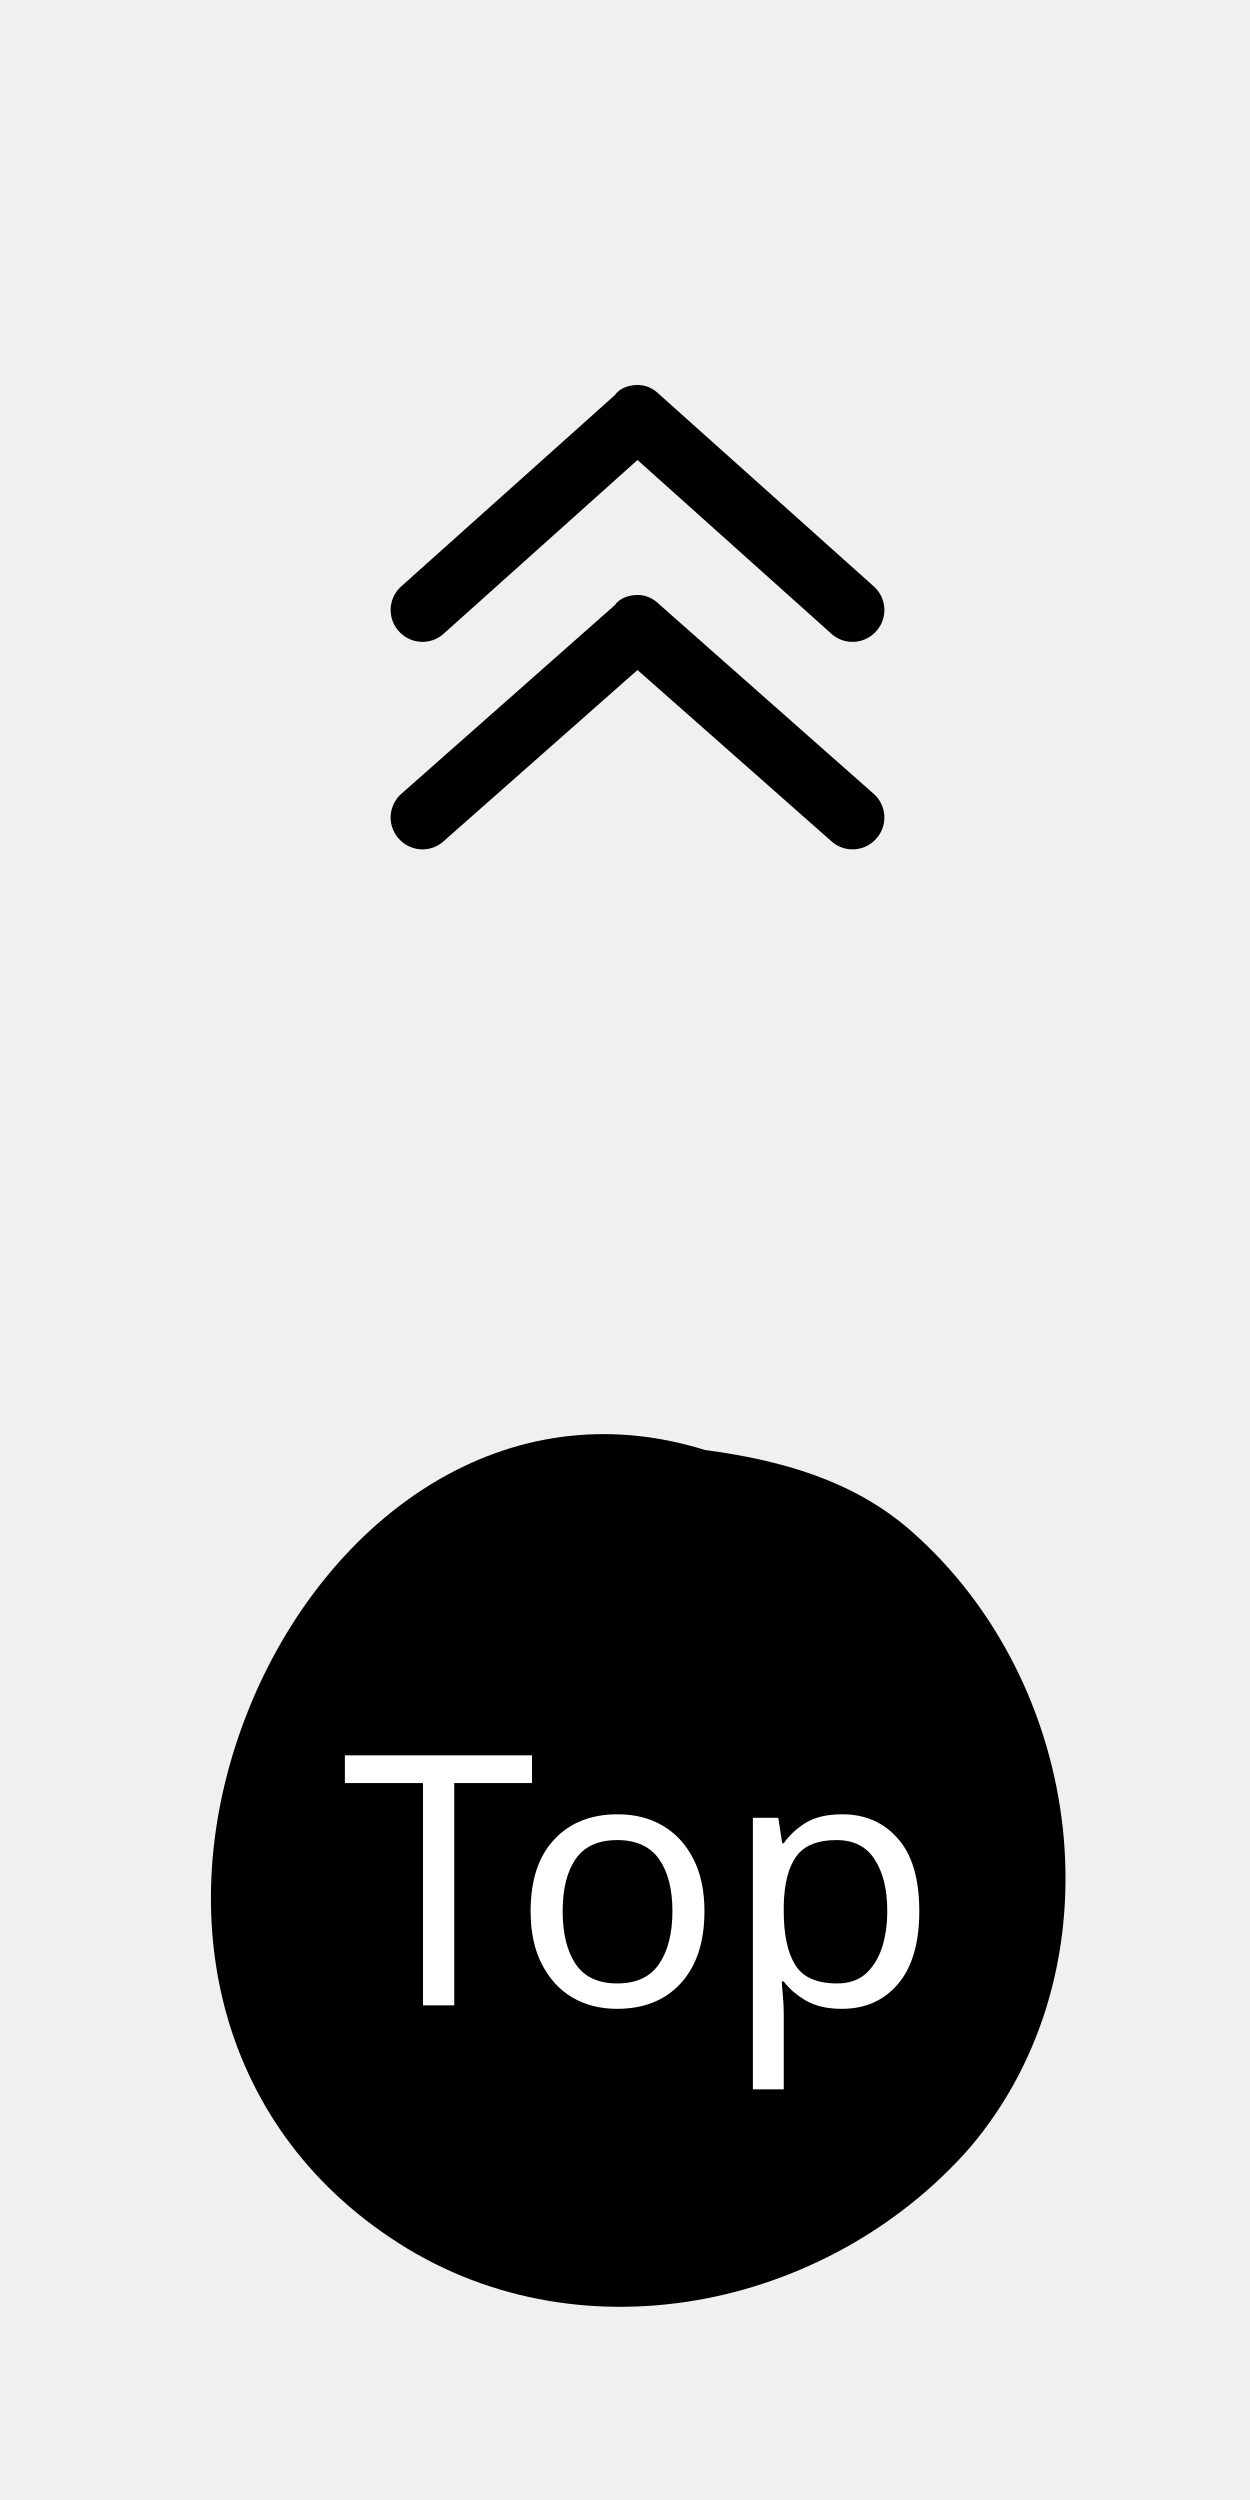
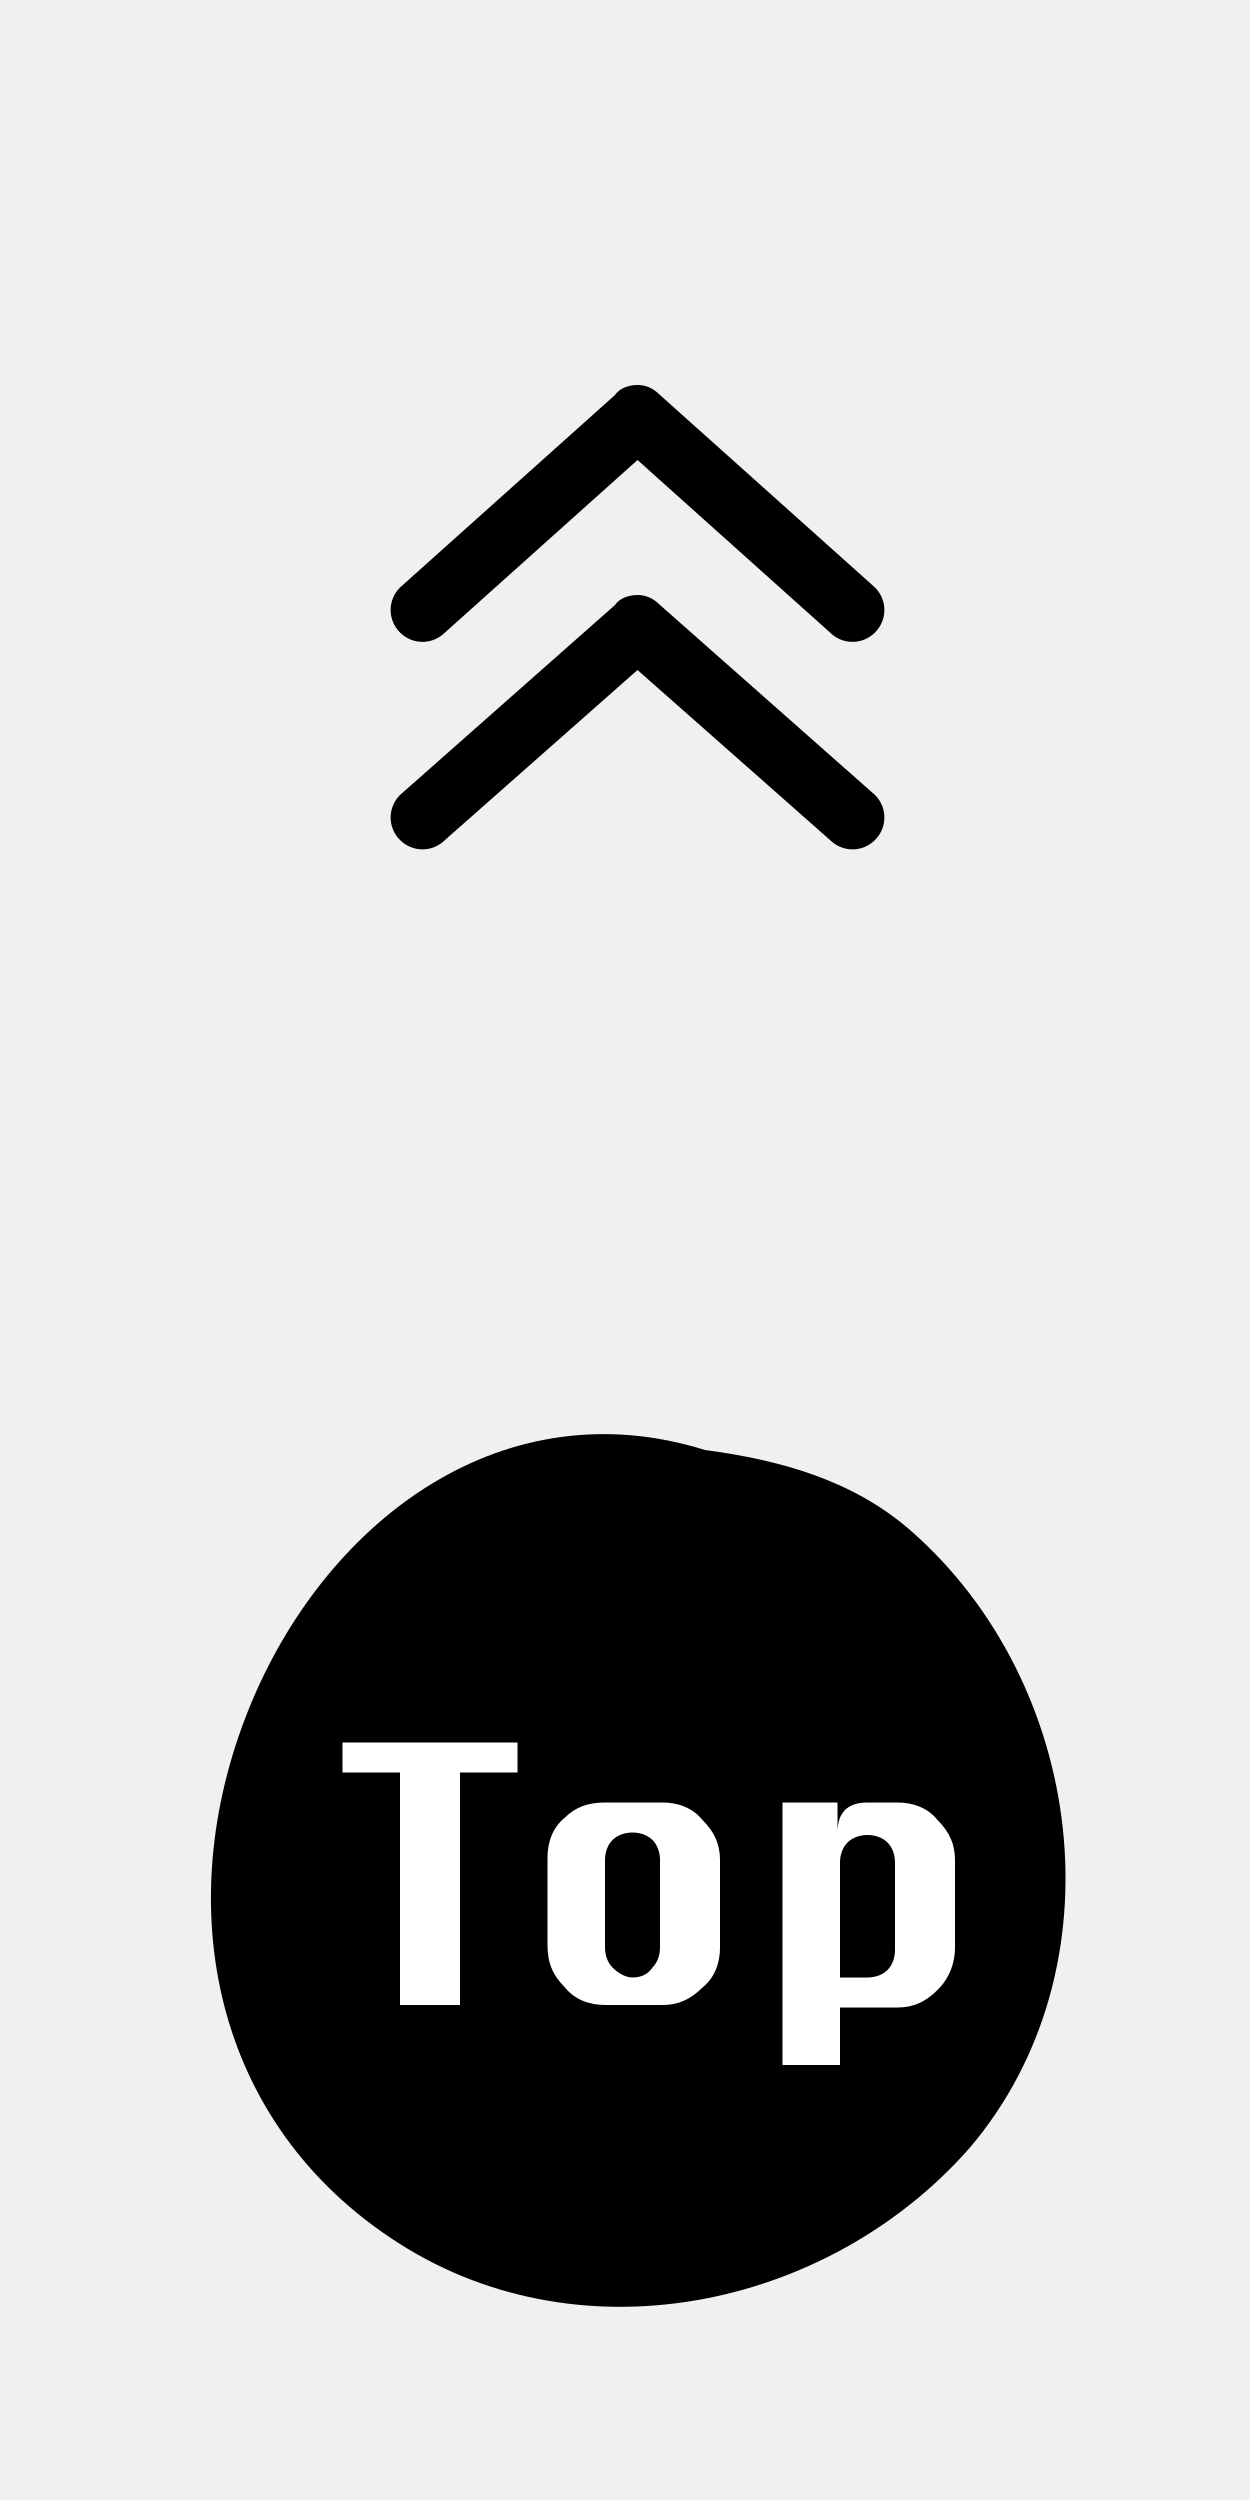
<svg xmlns="http://www.w3.org/2000/svg" version="1.1" x="0px" y="0px" viewBox="0 0 50 100" style="enable-background:new 0 0 50 100;" xml:space="preserve">
  <style type="text/css">
	.st0{fill:#FFFFFF;}
- 	.st1{font-family:'Silom';}
- 	.st2{font-size:14px;}
</style>
  <g id="fixed_icon">
    <g id="XMLID_42_">
      <path id="XMLID_137_" d="M26.4,15.8c-0.3-0.3-0.6-0.4-0.9-0.4c-0.3,0-0.7,0.1-0.9,0.4l-8.6,7.7c-0.5,0.5-0.5,1.3,0,1.8    c0.5,0.5,1.3,0.5,1.8,0l7.7-6.9l7.7,6.9c0.5,0.5,1.3,0.5,1.8,0c0.5-0.5,0.5-1.3,0-1.8L26.4,15.8z" />
      <path id="XMLID_17_" d="M26.4,24.2c-0.3-0.3-0.6-0.4-0.9-0.4c-0.3,0-0.7,0.1-0.9,0.4l-8.6,7.6c-0.5,0.5-0.5,1.3,0,1.8    c0.5,0.5,1.3,0.5,1.8,0l7.7-6.8l7.7,6.8c0.5,0.5,1.3,0.5,1.8,0c0.5-0.5,0.5-1.3,0-1.8L26.4,24.2z" />
    </g>
  </g>
  <g id="icon_hover">
    <g id="XMLID_216_">
      <path id="XMLID_217_" d="M36.4,61.2c-2.3-2-5.2-2.8-8.2-3.2c-8-2.5-15,2.7-18.1,10c-3.3,7.8-1.8,16.6,5.5,21.5    c7.4,5,17.5,2.9,23.2-3.6C44.9,78.7,43.4,67.3,36.4,61.2z" />
    </g>
-     <text id="XMLID_140_" transform="matrix(1 0 0 1 13.6546 80.2127)" class="st0 st1 st2">Top</text>
+     <g id="XMLID_140_">
+       <path id="XMLID_178_" class="st0" d="M16,80.2v-9.3h-2.3v-1.2h7v1.2h-2.3v9.3H16z" />
+       <path id="XMLID_180_" class="st0" d="M24.2,72.1h2.3c0.6,0,1.2,0.2,1.6,0.7c0.5,0.5,0.7,1,0.7,1.6v3.5c0,0.6-0.2,1.2-0.7,1.6    c-0.5,0.5-1,0.7-1.6,0.7h-2.3c-0.6,0-1.2-0.2-1.6-0.7c-0.5-0.5-0.7-1-0.7-1.7v-3.5c0-0.6,0.2-1.2,0.7-1.6    C23,72.3,23.5,72.1,24.2,72.1z M24.2,74.4v3.5c0,0.3,0.1,0.6,0.3,0.8c0.2,0.2,0.5,0.4,0.8,0.4c0.3,0,0.6-0.1,0.8-0.4    c0.2-0.2,0.3-0.5,0.3-0.8v-3.5c0-0.3-0.1-0.6-0.3-0.8c-0.2-0.2-0.5-0.3-0.8-0.3c-0.3,0-0.6,0.1-0.8,0.3    C24.3,73.8,24.2,74.1,24.2,74.4z" />
+       <path id="XMLID_183_" class="st0" d="M31.2,72.1h2.3v1.2c0-0.4,0.1-0.7,0.3-0.9c0.2-0.2,0.5-0.3,0.9-0.3h1.2    c0.6,0,1.2,0.2,1.6,0.7c0.5,0.5,0.7,1,0.7,1.6v3.5c0,0.6-0.2,1.2-0.7,1.7c-0.5,0.5-1,0.7-1.6,0.7h-2.3v2.3h-2.3V72.1z M33.5,79.1    h1.2c0.3,0,0.6-0.1,0.8-0.3c0.2-0.2,0.3-0.5,0.3-0.8v-3.5c0-0.3-0.1-0.6-0.3-0.8c-0.2-0.2-0.5-0.3-0.8-0.3c-0.3,0-0.6,0.1-0.8,0.3    c-0.2,0.2-0.3,0.5-0.3,0.8V79.1z" />
+     </g>
  </g>
</svg>
